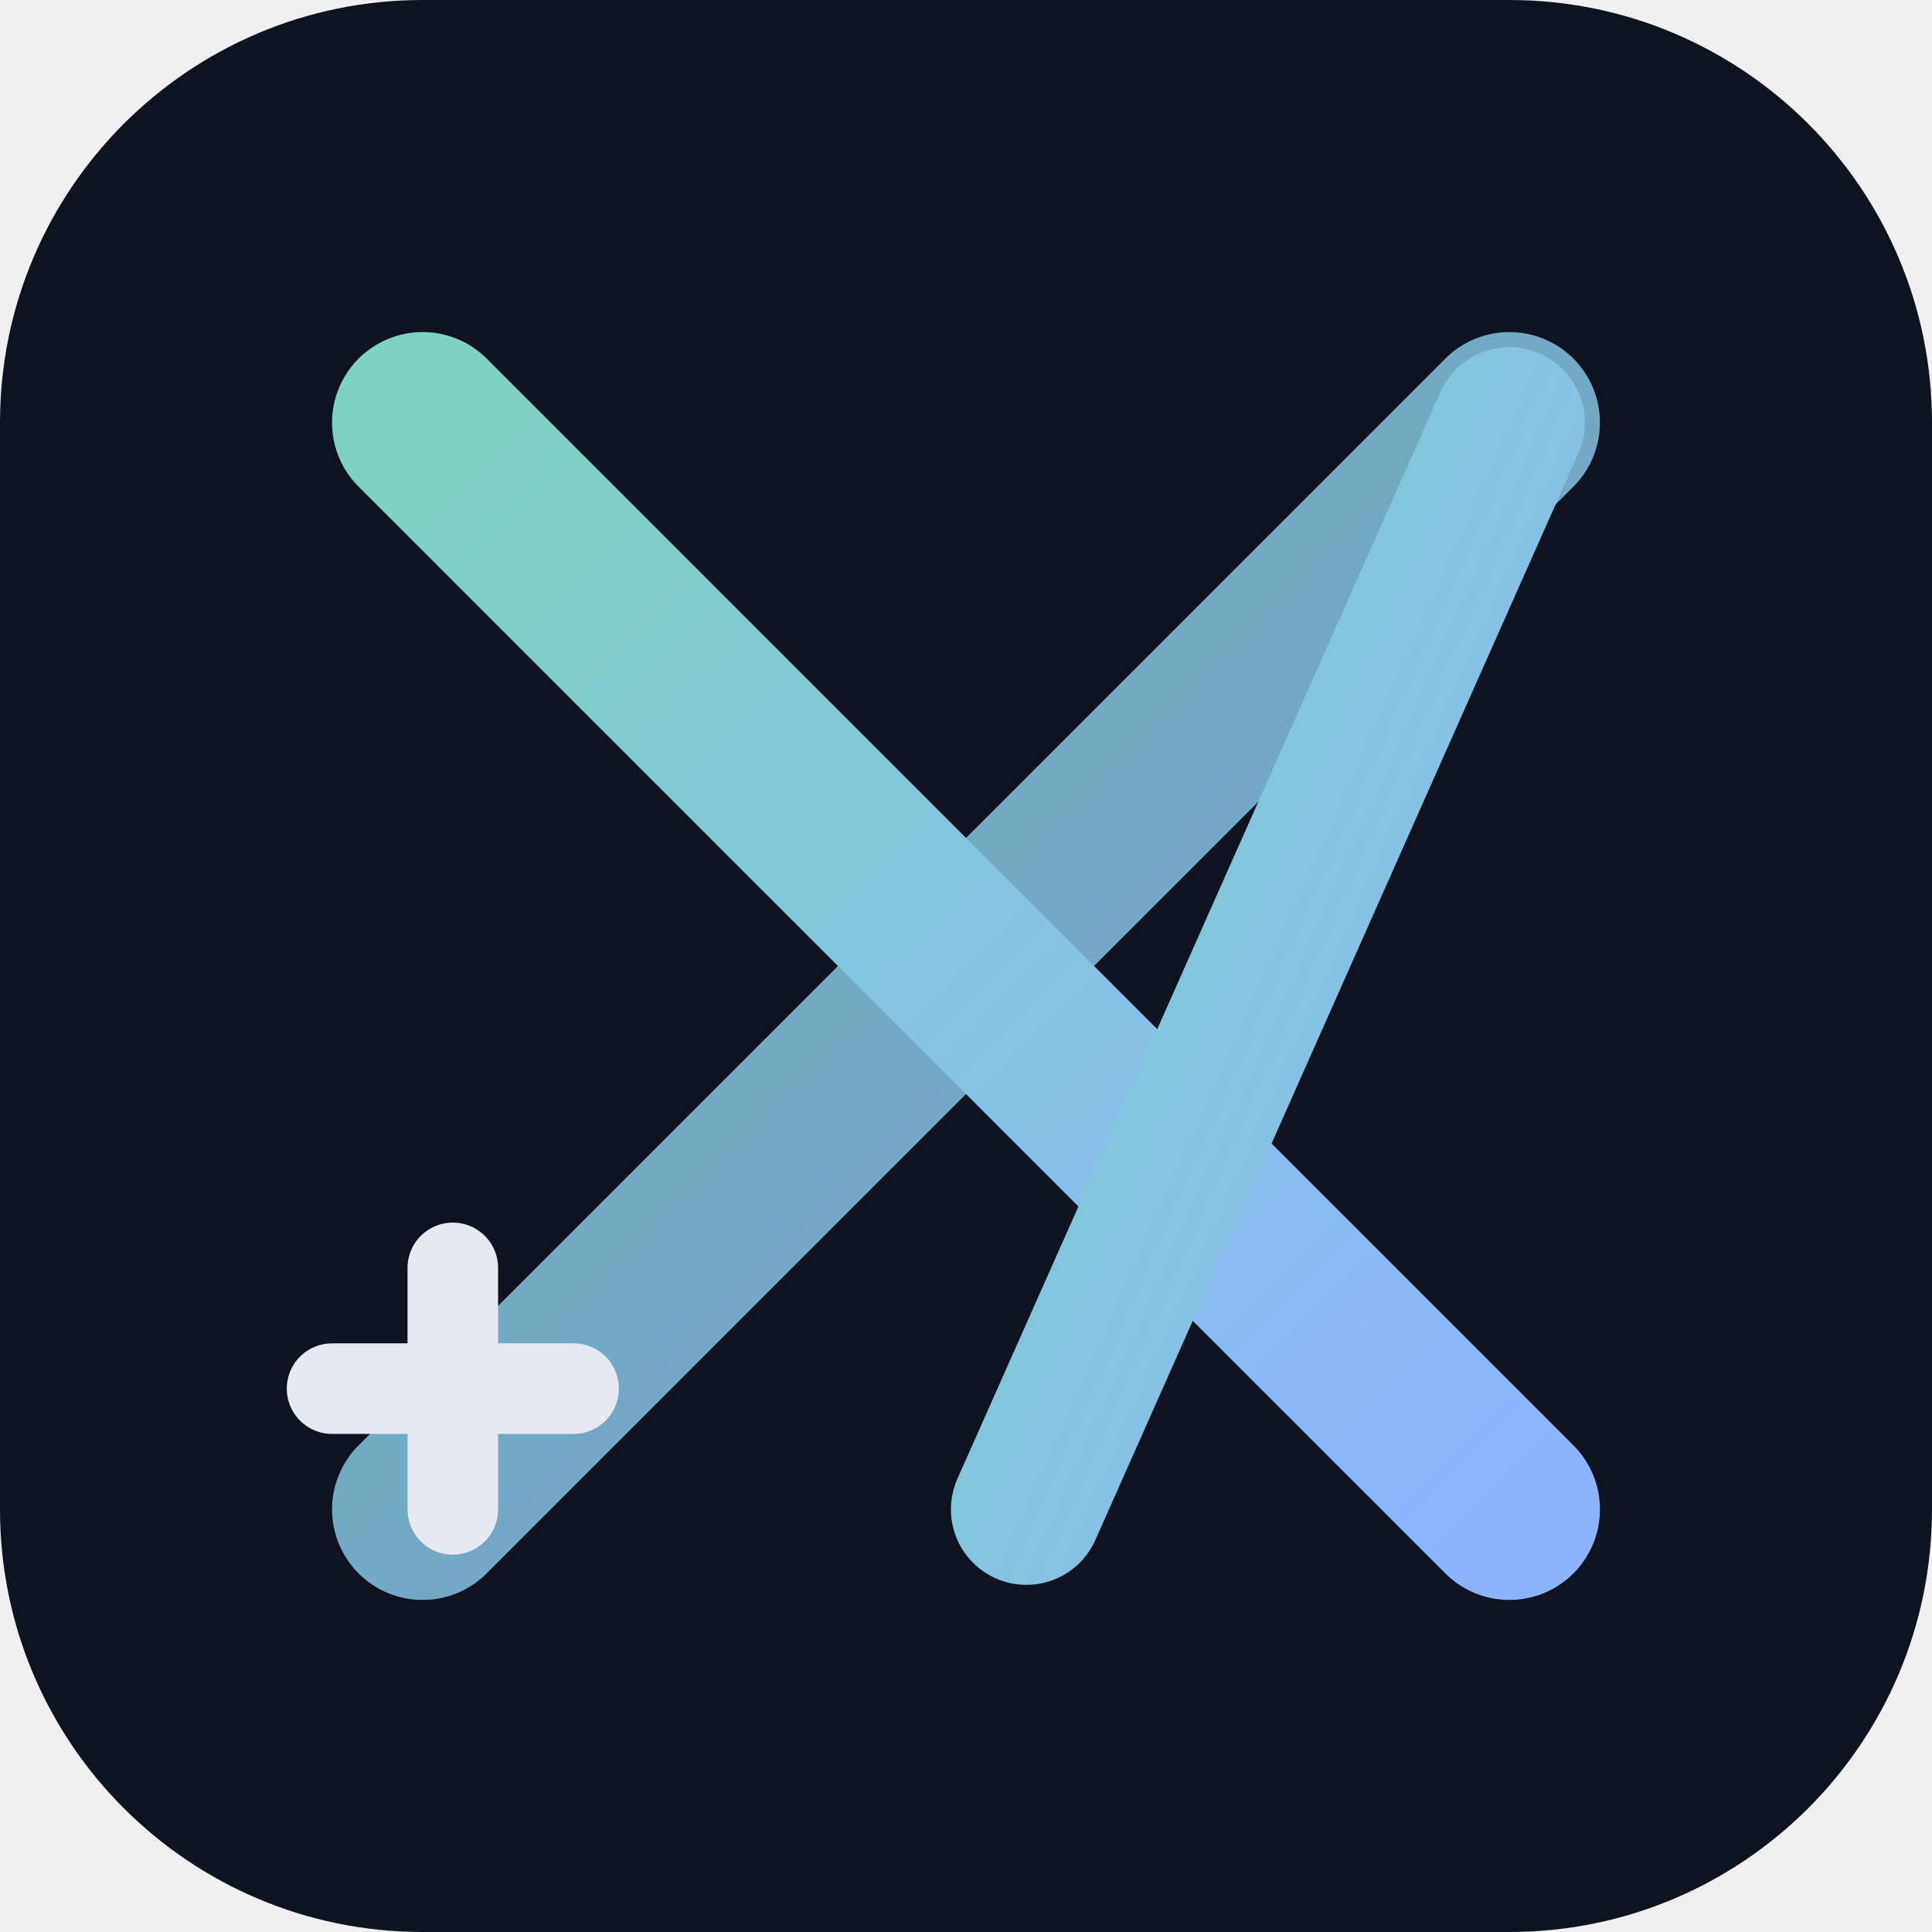
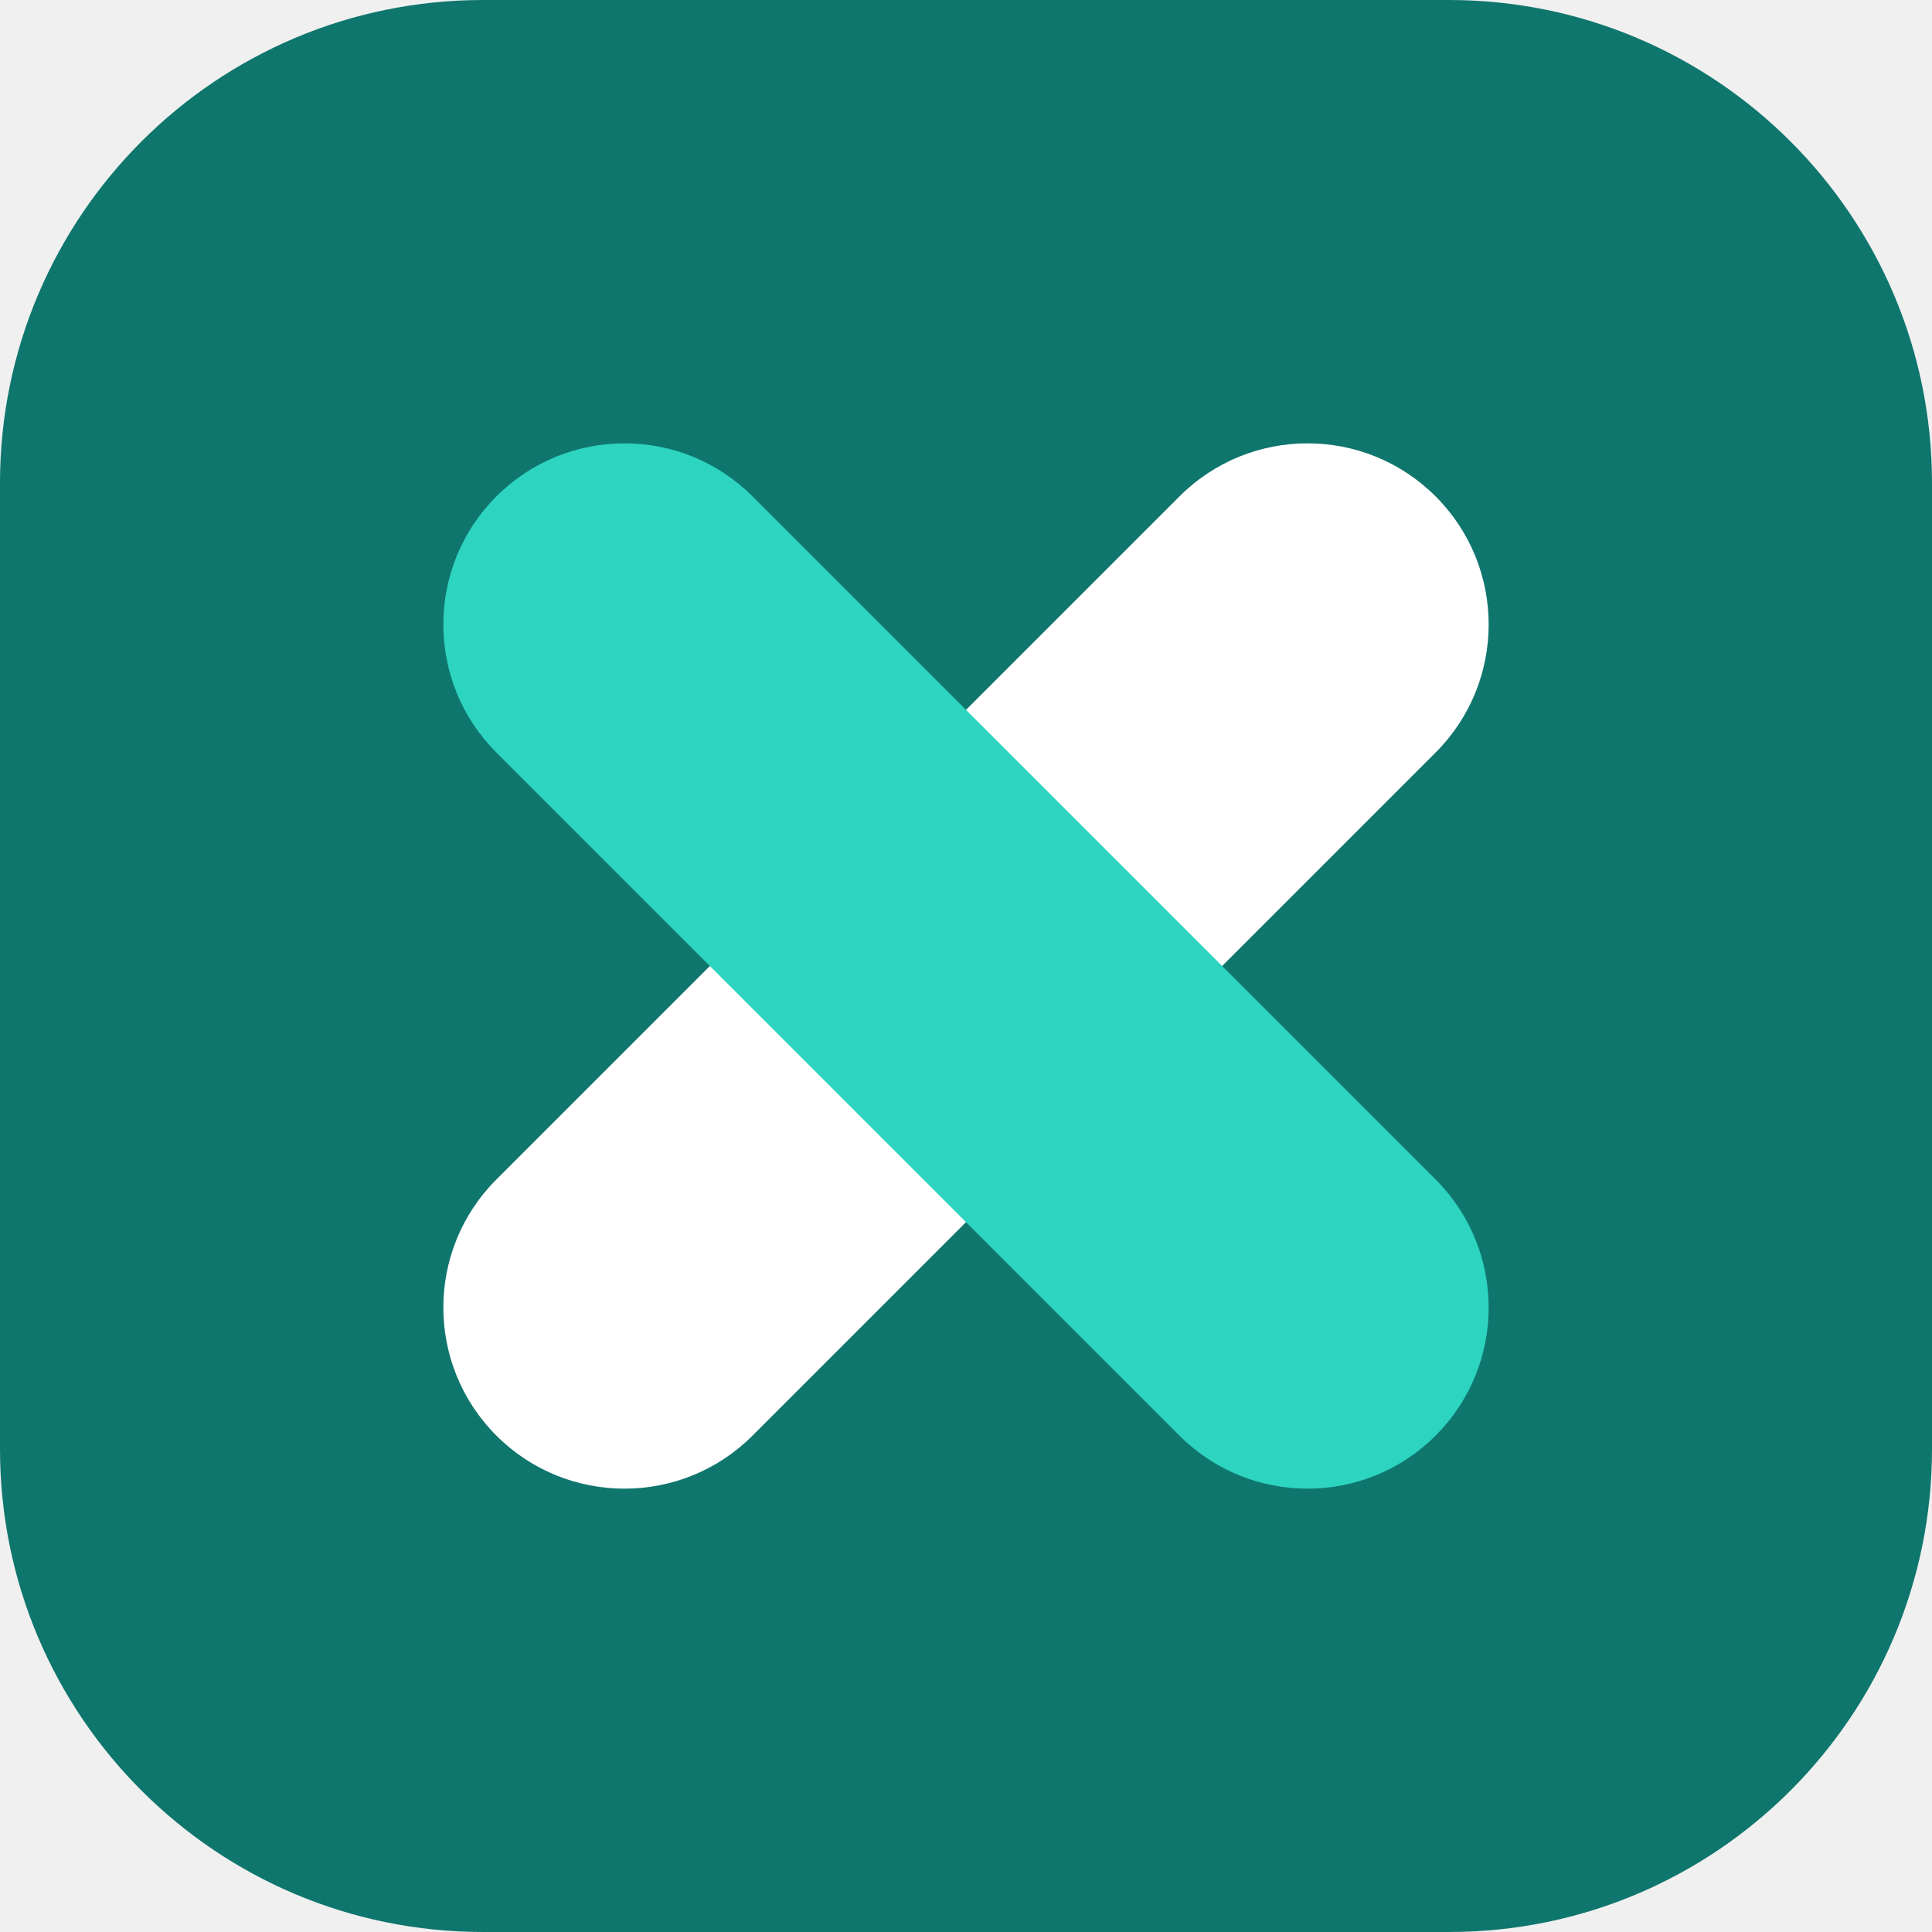
- <svg xmlns="http://www.w3.org/2000/svg" viewBox="0 0 64 64">
-   <defs>
-     <linearGradient id="g" x1="0" x2="1" y1="0" y2="1">
-       <stop offset="0" stop-color="#7dd3c0" />
-       <stop offset="1" stop-color="#8bb4ff" />
-     </linearGradient>
-   </defs>
-   <rect width="64" height="64" rx="14" fill="#0d1420" />
-   <path d="M14 14 L50 50" stroke="url(#g)" stroke-width="6" stroke-linecap="round" />
-   <path d="M50 14 L14 50" stroke="url(#g)" stroke-width="6" stroke-linecap="round" opacity="0.85" />
-   <path d="M50 14 L34 50" stroke="url(#g)" stroke-width="5" stroke-linecap="round" />
-   <path d="M34 36 L46 36" stroke="url(#g)" stroke-width="3.5" stroke-linecap="round" />
-   <path d="M15 42 L15 50" stroke="#e6eaf0" stroke-width="3" stroke-linecap="round" />
-   <path d="M11 46 L19 46" stroke="#e6eaf0" stroke-width="3" stroke-linecap="round" />
+ <svg xmlns="http://www.w3.org/2000/svg" viewBox="0 0 32 32">
+   <rect width="32" height="32" rx="8" fill="#0F766E" />
+   <rect x="13" y="5" width="6" height="22" rx="3" fill="#ffffff" transform="rotate(45 16 16)" />
+   <rect x="13" y="5" width="6" height="22" rx="3" fill="#2DD4BF" transform="rotate(-45 16 16)" />
</svg>
